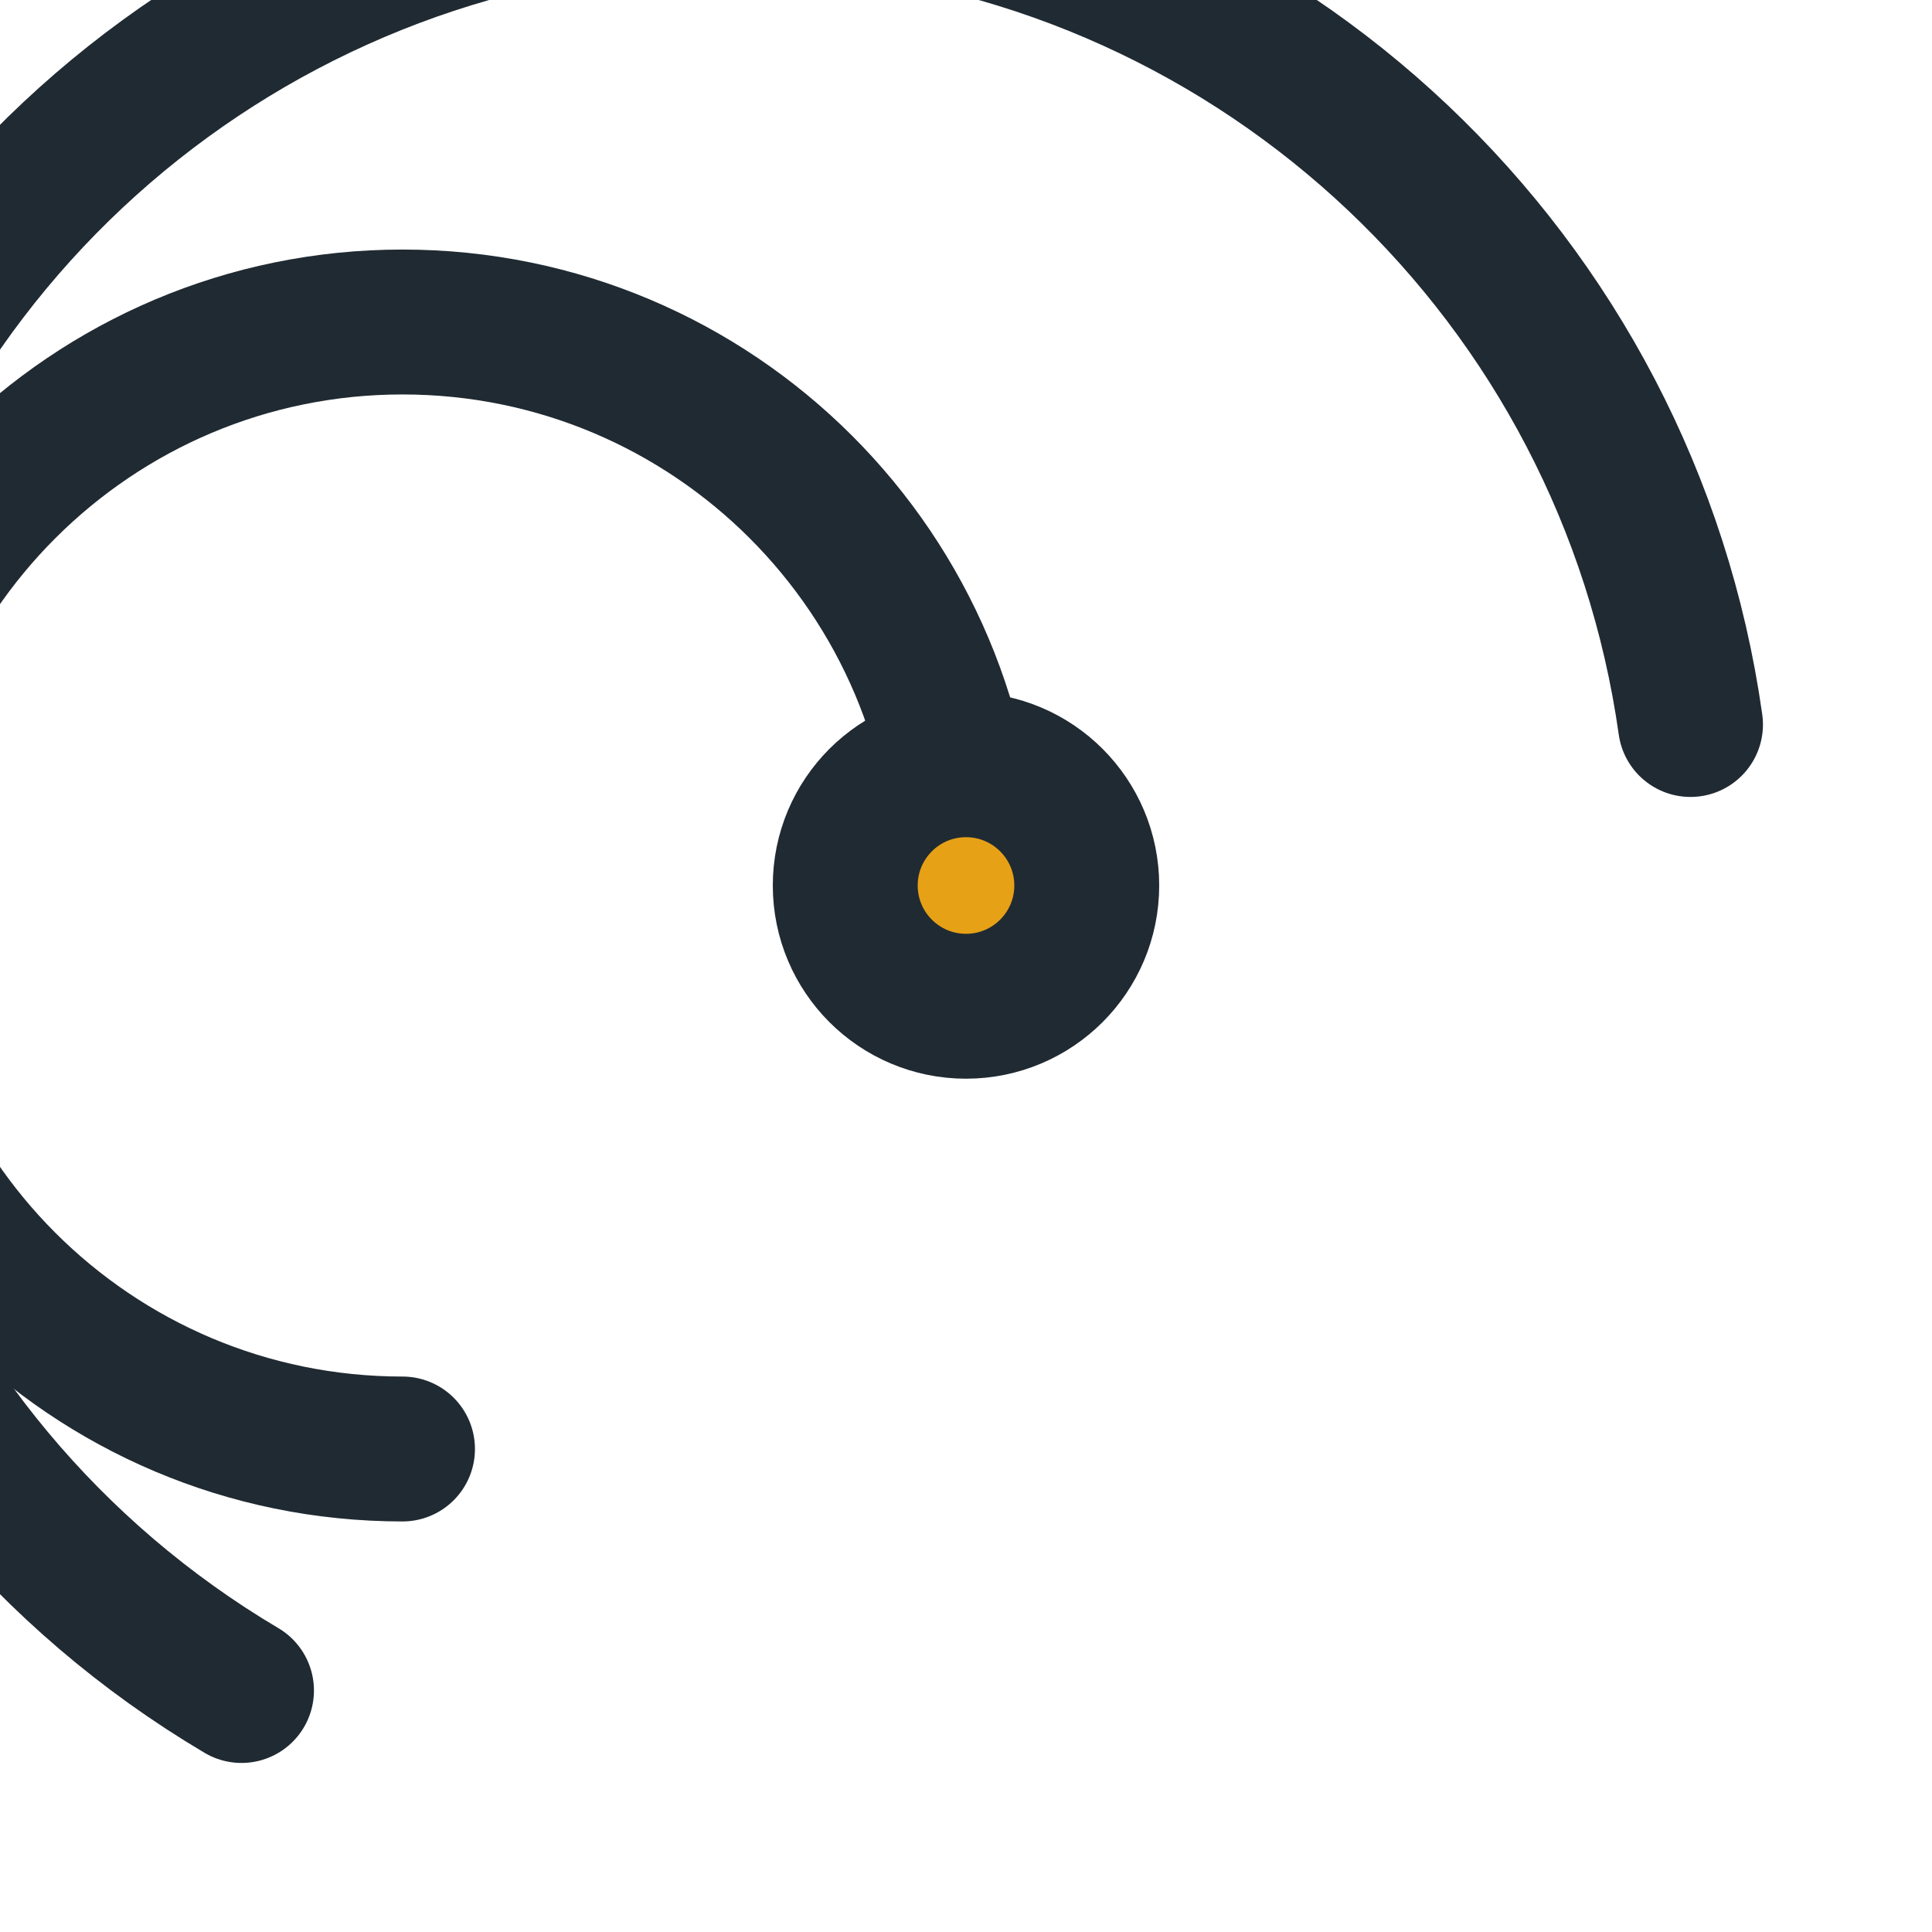
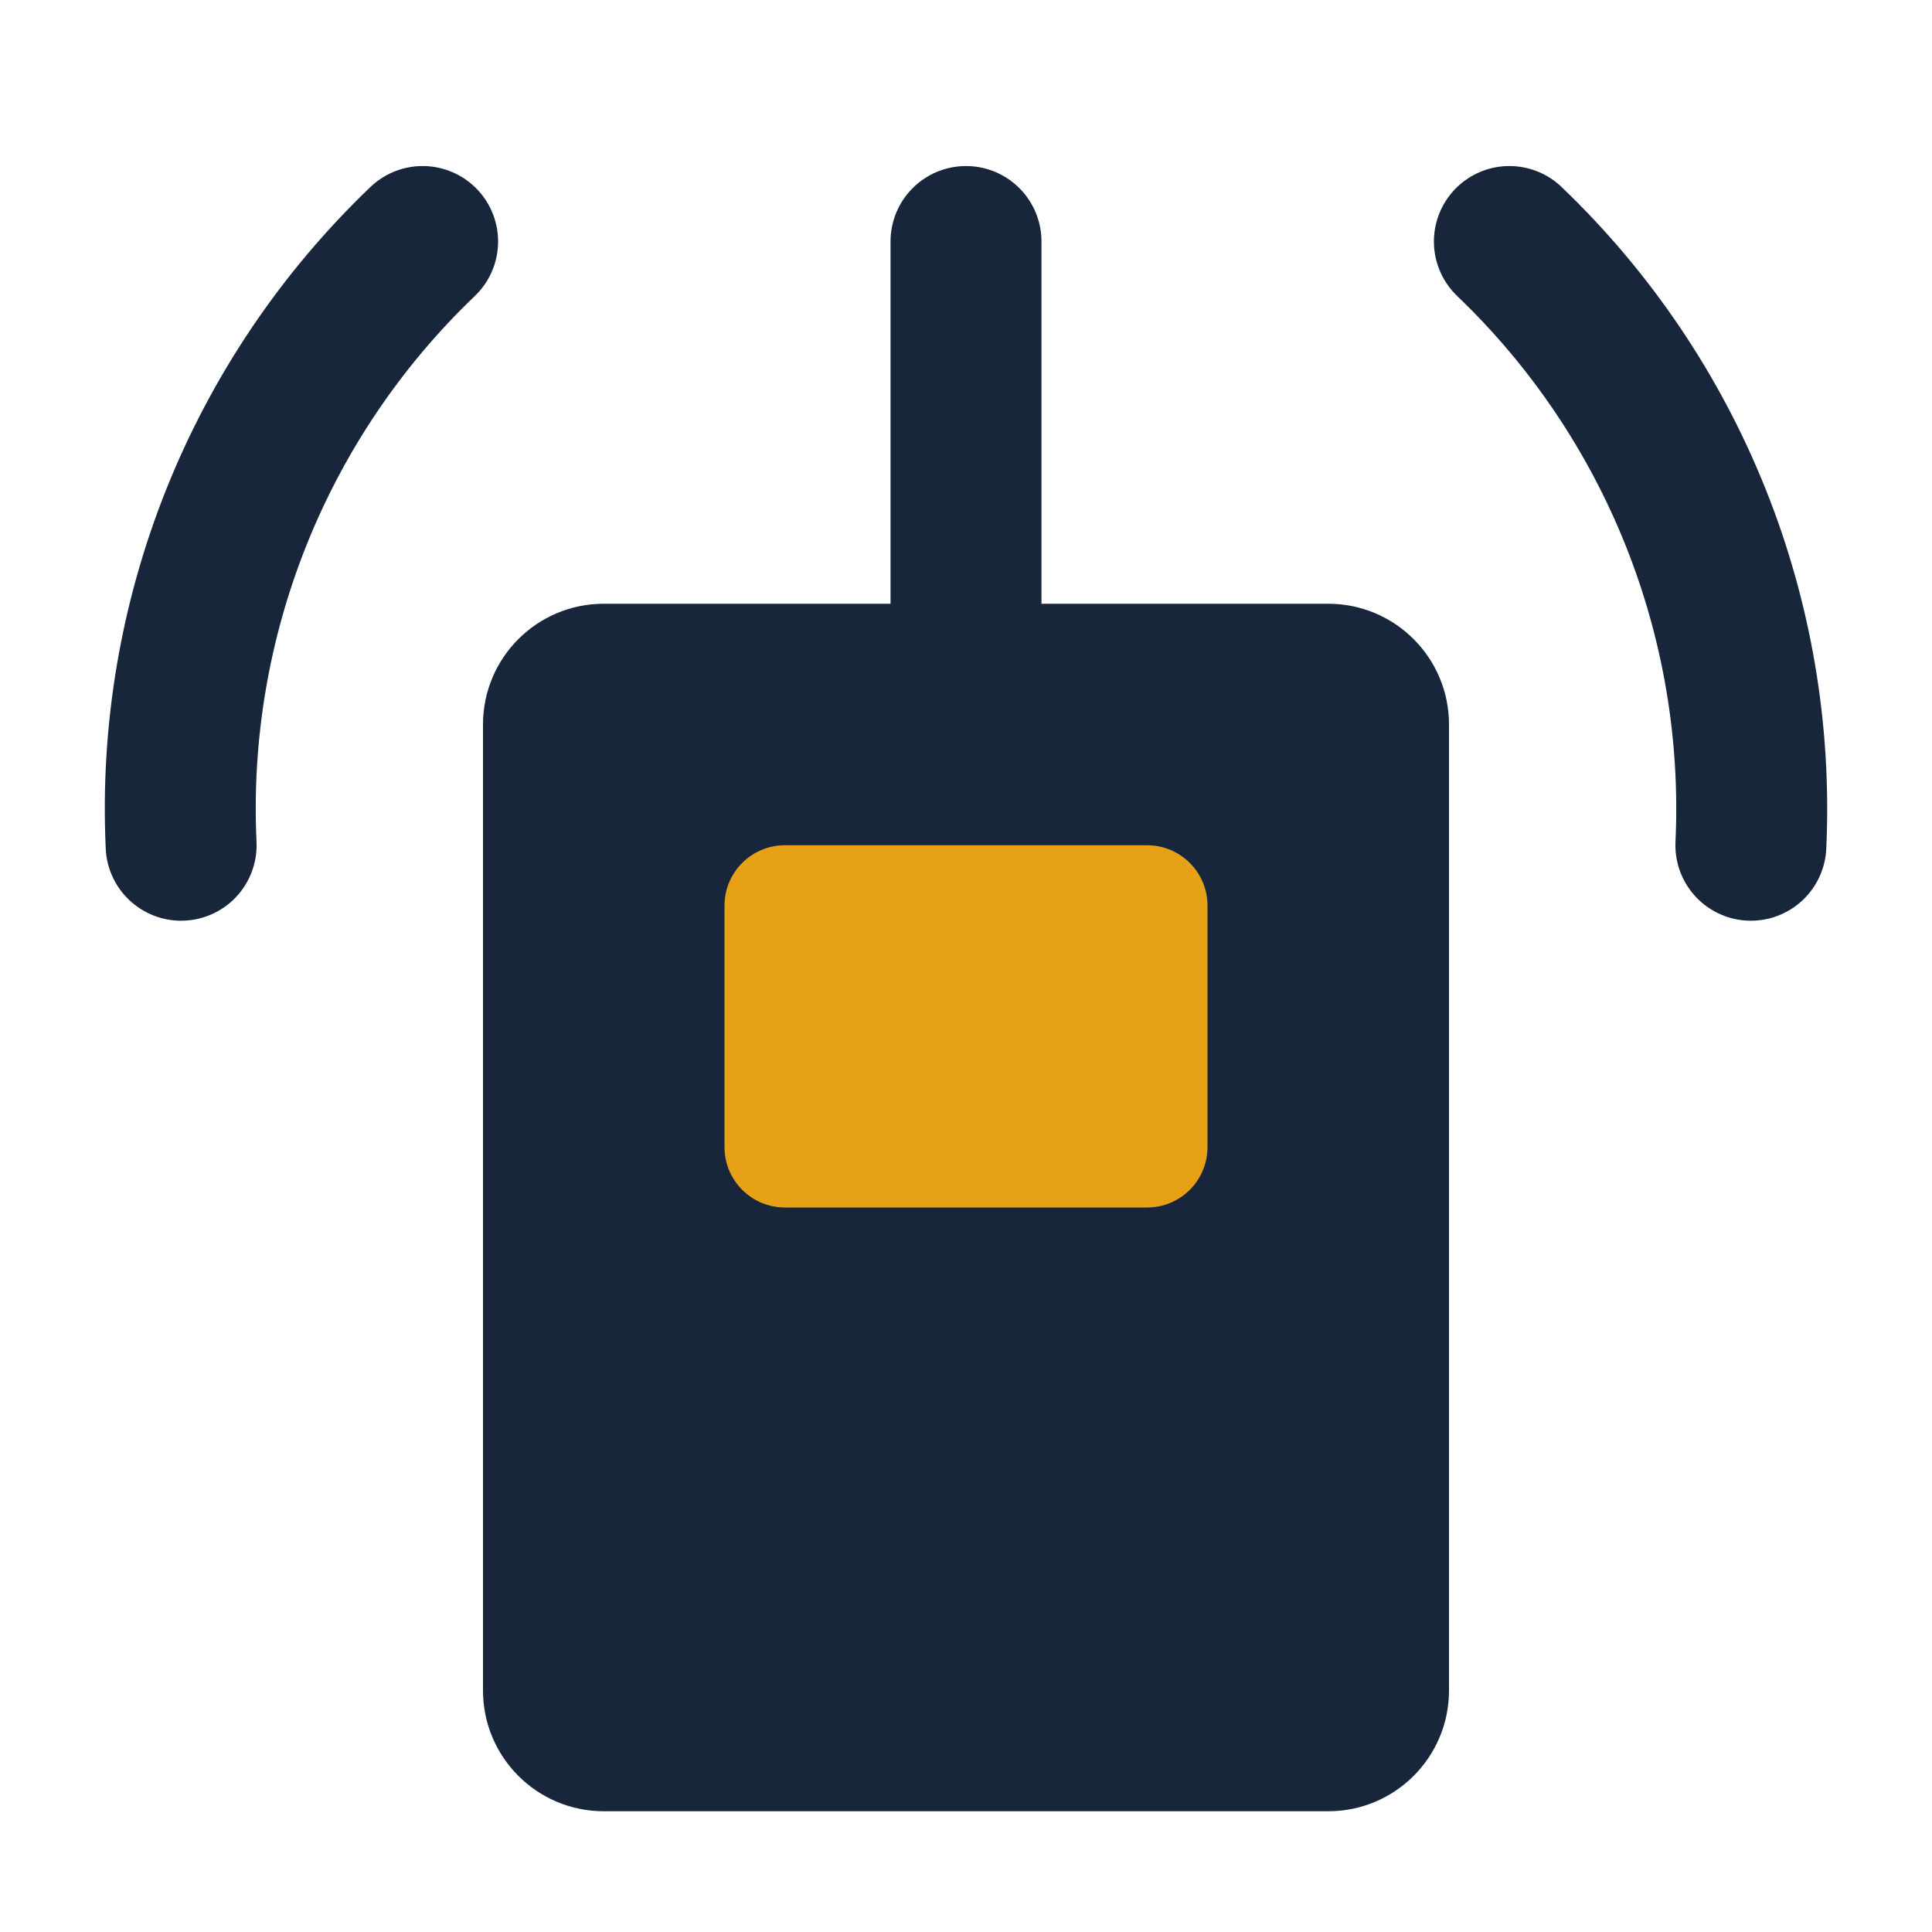
- <svg xmlns="http://www.w3.org/2000/svg" viewBox="0 0 24 24" width="24" height="24" fill="none" stroke="#202a32" stroke-width="1.8" stroke-linecap="round" stroke-linejoin="round">
-   <path d="M5 18a7 7 0 1 1 7-7" />
-   <path d="M12 11h.01M3 21A12 12 0 1 1 21 9" />
-   <circle cx="12" cy="11" r="1.5" fill="#e7a116" />
+ <svg xmlns="http://www.w3.org/2000/svg" viewBox="0 0 32 32" width="32" height="32" stroke-linecap="round" stroke-linejoin="round">
+   <rect x="8" y="10" width="16" height="20" rx="2" fill="#17263a" />
+   <rect x="12" y="14" width="8" height="6" rx="1" fill="#e7a116" />
+   <path d="M16 10V4M7 4a13 13 0 0 0-4 10M25 4a13 13 0 0 1 4 10" fill="none" stroke="#17263a" stroke-width="2.5" />
</svg>
